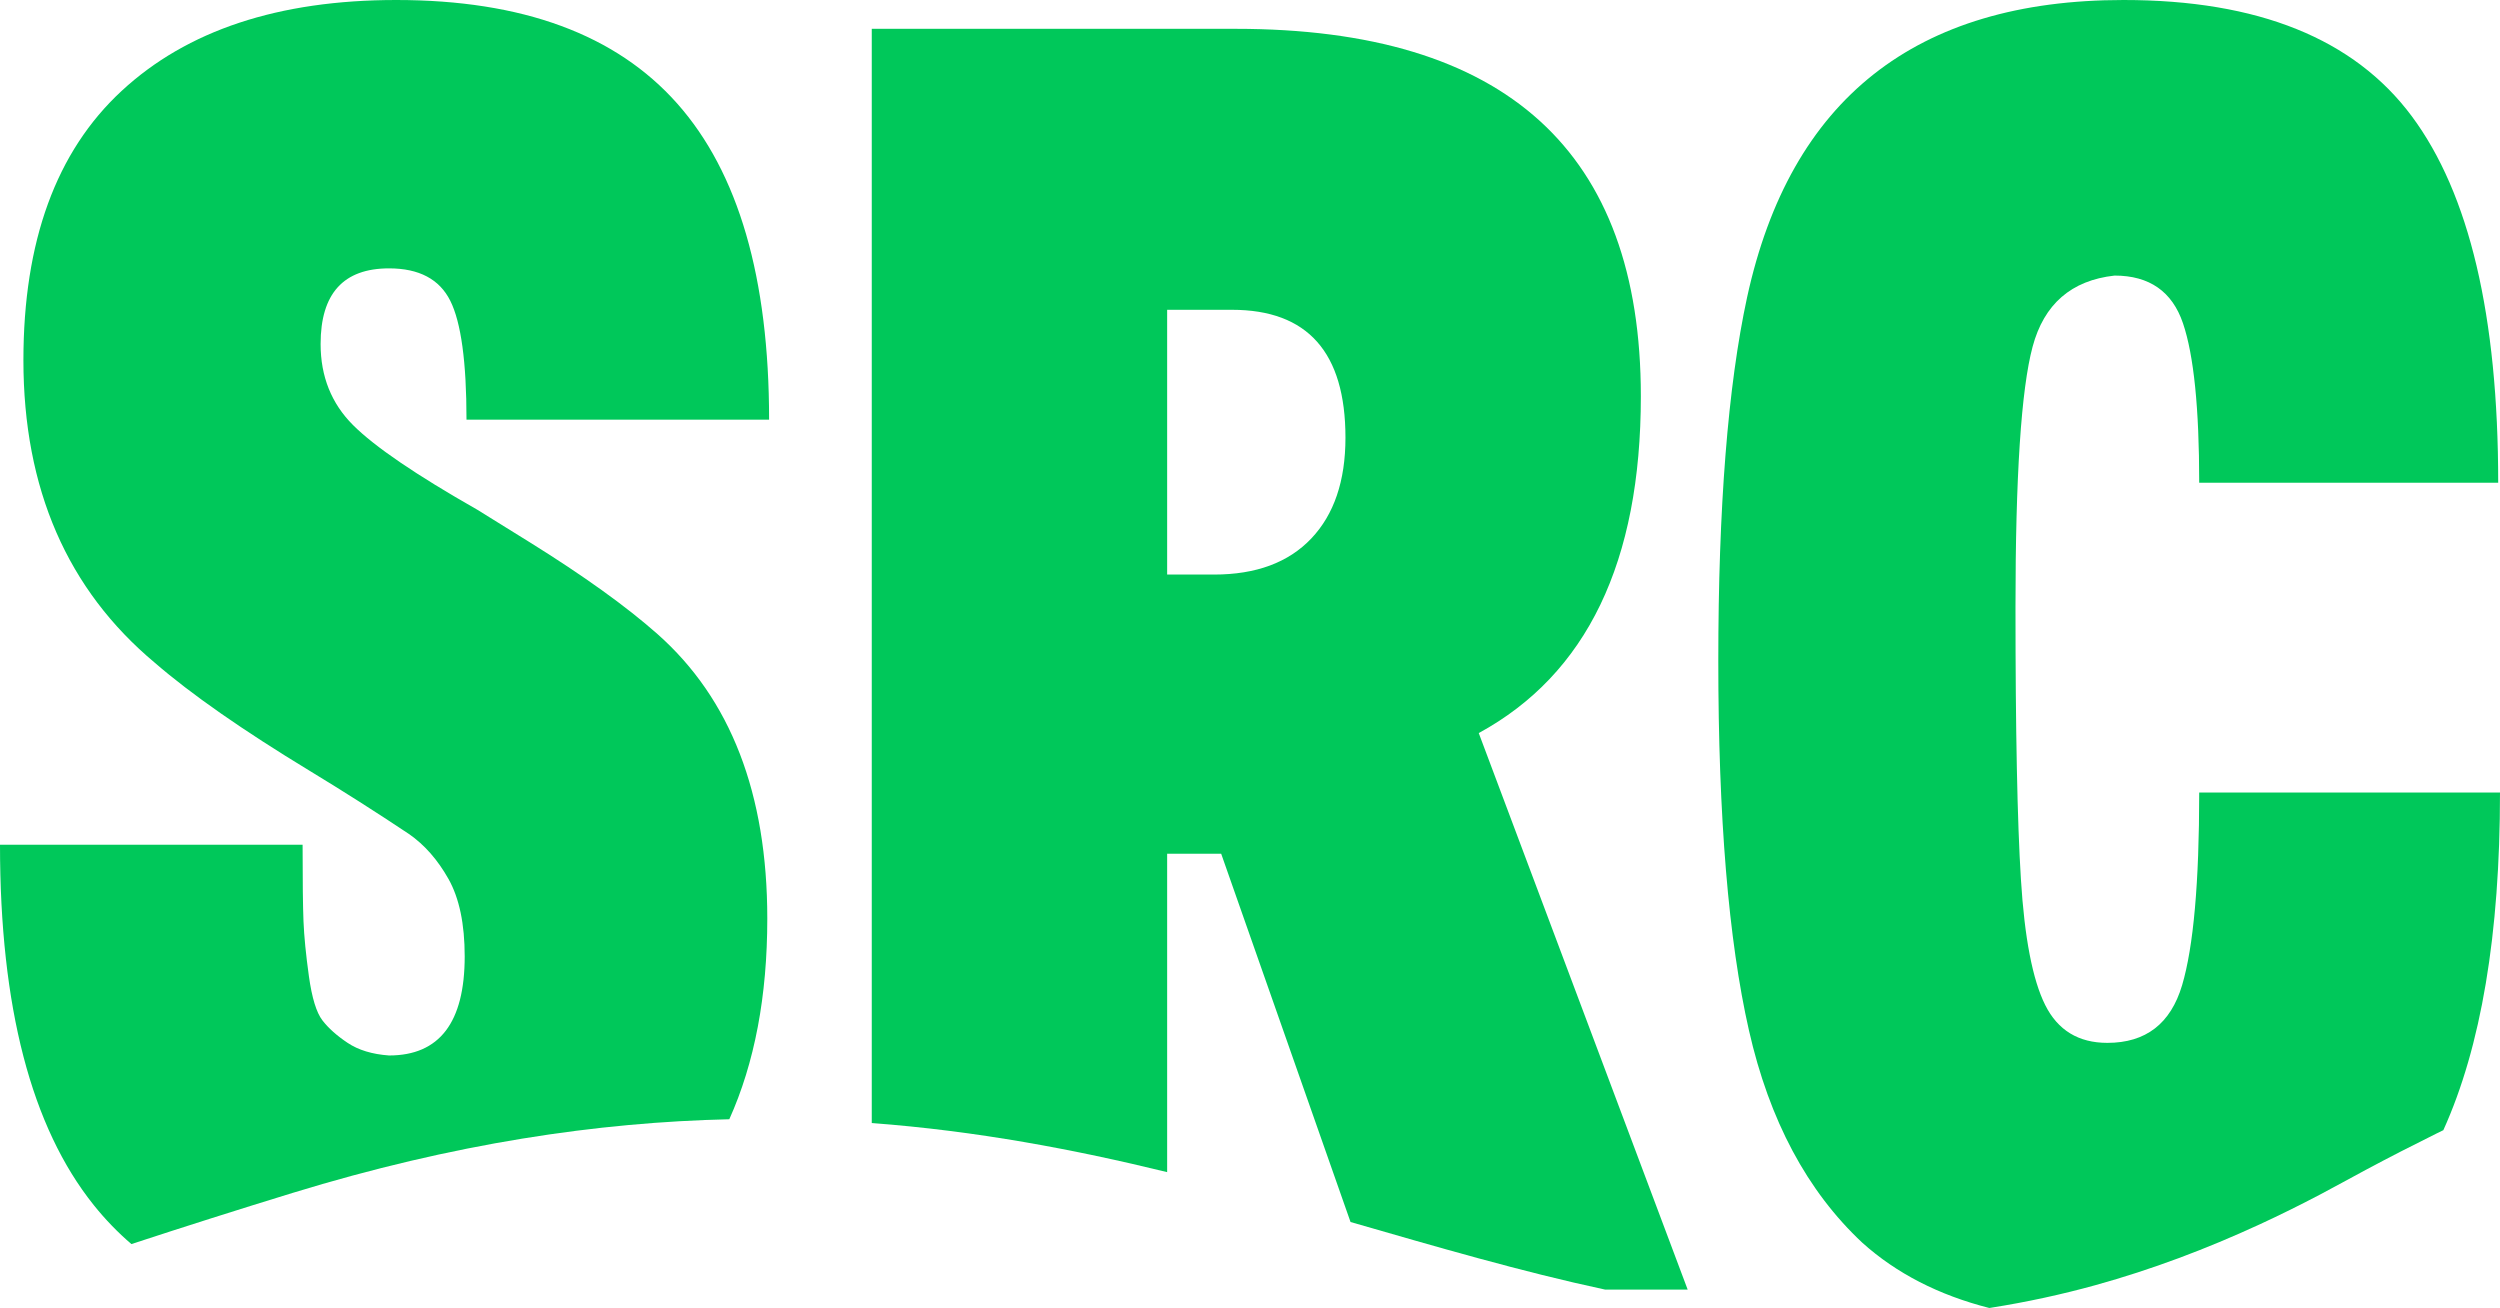
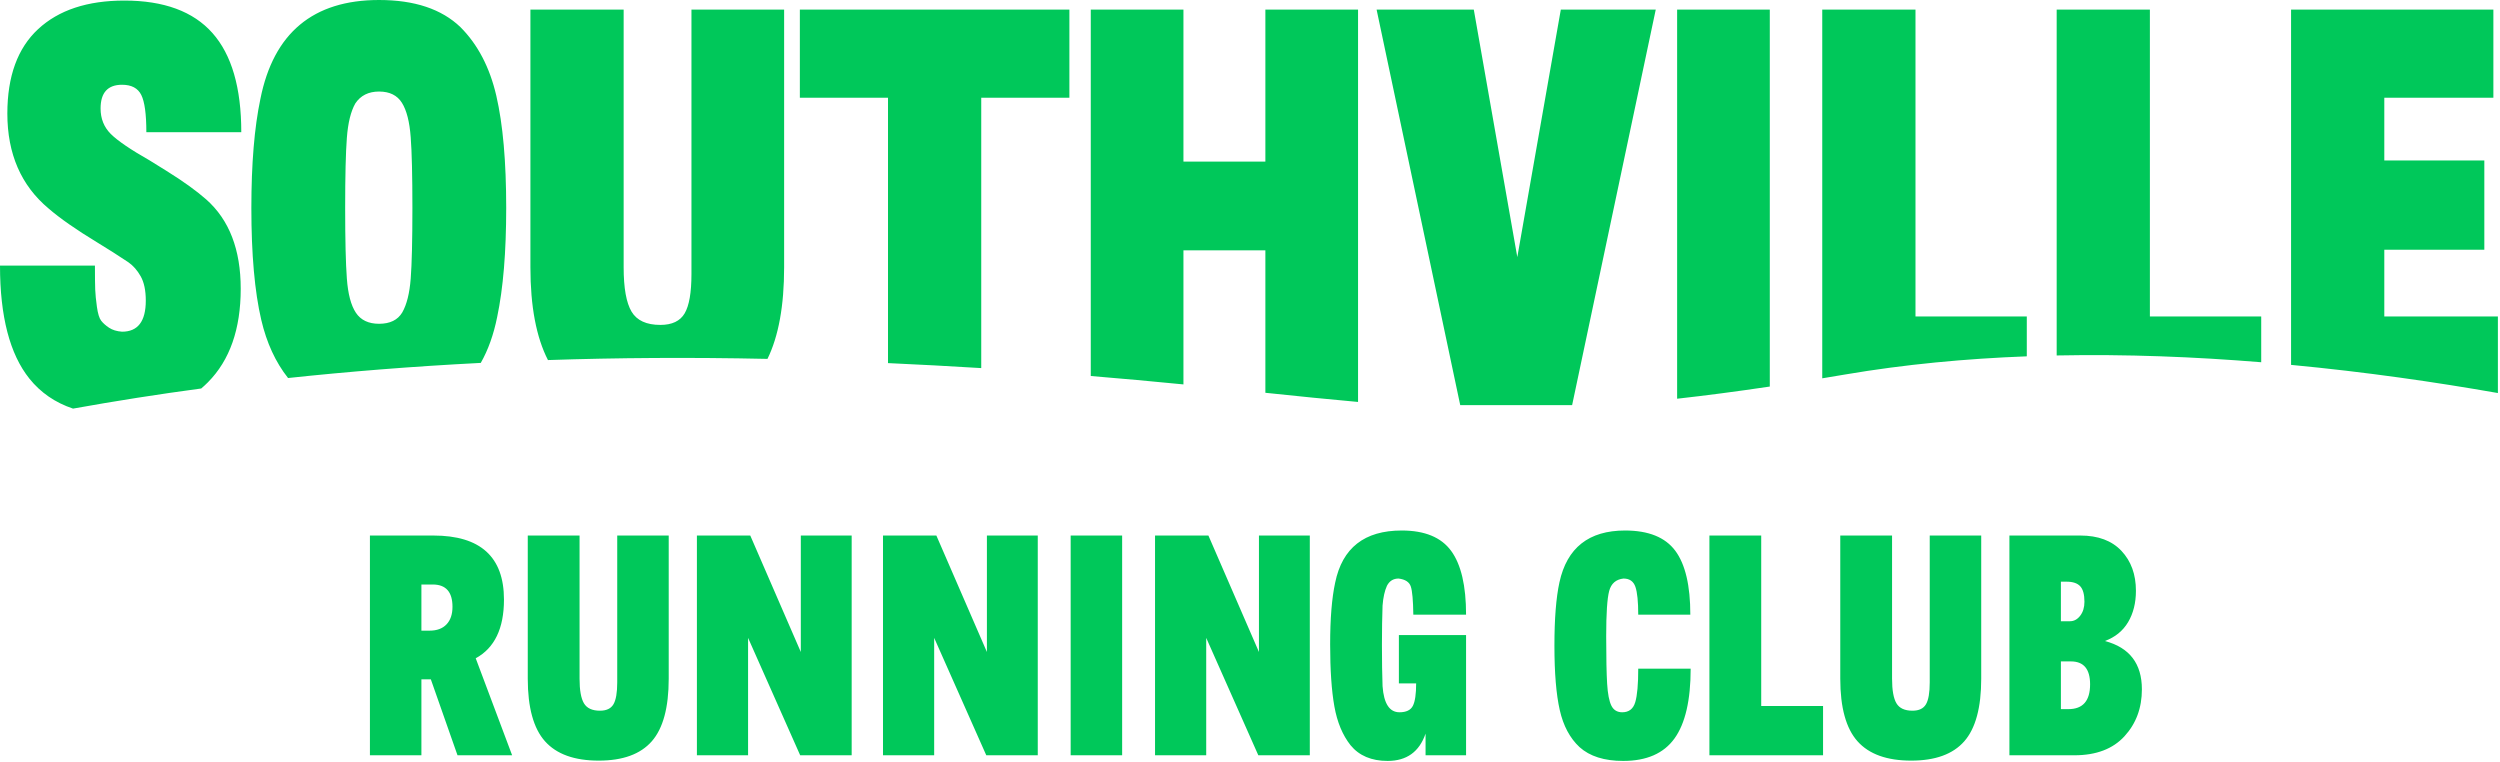
- <svg xmlns="http://www.w3.org/2000/svg" xml:space="preserve" style="fill-rule:evenodd;clip-rule:evenodd;stroke-linejoin:round;stroke-miterlimit:2" viewBox="0 0 412.236 215.679">
-   <path d="M21.667 205.14 C19.412 203.209 17.337 201.06 15.444 198.693 C5.148 185.823 0 166.023 0 139.293 L49.896 139.293 C49.896 145.233 49.945 149.44 50.044 151.915 C50.144 154.39 50.44 157.41 50.936 160.974 C51.431 164.538 52.173 166.963 53.163 168.25 C54.153 169.537 55.539 170.775 57.321 171.963 C59.103 173.151 61.38 173.844 64.152 174.042 C72.468 174.042 76.626 168.597 76.626 157.707 C76.626 152.361 75.735 148.104 73.953 144.936 C72.171 141.768 69.993 139.293 67.419 137.511 C62.073 133.947 56.628 130.482 51.084 127.116 C39.996 120.384 31.482 114.444 25.542 109.296 C11.088 97.218 3.861 80.586 3.861 59.4 C3.861 39.798 9.257 24.997 20.048 14.998 C30.838 4.999 45.936 0 65.34 0 C86.13 0 101.574 5.692 111.672 17.077 C121.77 28.462 126.819 45.837 126.819 69.201 L76.923 69.201 C76.923 59.697 76.032 53.163 74.25 49.599 C72.468 46.035 69.102 44.253 64.152 44.253 C56.628 44.253 52.866 48.411 52.866 56.727 C52.866 62.073 54.648 66.528 58.212 70.092 C61.776 73.656 68.607 78.309 78.705 84.051 L87.318 89.397 C96.228 94.941 103.257 99.99 108.405 104.544 C120.483 115.236 126.522 130.878 126.522 151.47 C126.522 164.245 124.434 175.274 120.258 184.559 C98.597 185.049 74.864 188.538 48.225 196.712 C39.188 199.485 30.344 202.294 21.667 205.14 Z" style="fill:#00c85a;fill-rule:nonzero" />
-   <path d="M143.748 185.183 L143.748 4.752 L203.742 4.752 C248.292 4.752 270.567 24.948 270.567 65.34 C270.567 92.664 261.657 111.177 243.837 120.879 L278.289 212.652 L264.697 212.652 C250.773 209.663 236.938 205.604 222.695 201.502 L201.366 140.778 L192.456 140.778 L192.456 193.279 C177.176 189.544 161.113 186.489 143.748 185.183 Z M221.859 72.171 C221.859 58.113 215.622 51.084 203.148 51.084 L192.456 51.084 L192.456 94.743 L200.178 94.743 C207.108 94.743 212.454 92.763 216.216 88.803 C219.978 84.843 221.859 79.299 221.859 72.171 Z" style="fill:#00c85a;fill-rule:nonzero" />
-   <path d="M328.023 215.679 C319.689 213.555 312.714 209.972 307.098 204.93 C297.99 196.416 291.753 184.734 288.387 169.884 C285.021 155.034 283.338 134.739 283.338 108.999 C283.338 83.655 284.922 63.657 288.09 49.005 C295.218 16.335 315.909 0 350.163 0 C372.339 0 388.179 6.385 397.683 19.156 C407.187 31.927 411.939 52.074 411.939 79.596 L362.637 79.596 C362.637 67.32 361.746 58.558 359.964 53.311 C358.182 48.064 354.42 45.441 348.678 45.441 C341.55 46.233 337.046 50.143 335.164 57.172 C333.284 64.201 332.343 78.507 332.343 100.089 C332.343 120.483 332.64 135.432 333.234 144.936 C333.828 154.638 335.164 161.568 337.243 165.726 C339.322 169.884 342.738 171.963 347.49 171.963 C353.826 171.963 357.934 168.795 359.816 162.459 C361.696 156.123 362.637 145.53 362.637 130.68 L412.236 130.68 C412.236 154.048 409.121 172.608 402.893 186.359 L401.651 186.968 C397.776 188.887 393.929 190.859 390.117 192.899 C387.591 194.25 385.09 195.646 382.555 196.98 C379.273 198.706 375.948 200.352 372.581 201.905 C363.85 205.934 354.824 209.341 345.553 211.907 C339.896 213.473 334.155 214.711 328.357 215.628 L328.023 215.679 Z" style="fill:#00c85a;fill-rule:nonzero" />
+ <svg xmlns="http://www.w3.org/2000/svg" xml:space="preserve" style="fill-rule:evenodd;clip-rule:evenodd;stroke-linejoin:round;stroke-miterlimit:2" viewBox="0 0 876 267">
+   <path d="M348.918 547.276c-6.265-2.1-11.362-5.606-15.291-10.517-6.864-8.58-10.296-21.78-10.296-39.6h33.264c0 3.96.033 6.765.099 8.415.066 1.65.264 3.663.594 6.039.33 2.376.825 3.993 1.485 4.851.66.858 1.584 1.683 2.772 2.475 1.188.792 2.706 1.254 4.554 1.386 5.544 0 8.316-3.63 8.316-10.89 0-3.564-.594-6.402-1.782-8.514-1.188-2.112-2.64-3.762-4.356-4.95a304.805 304.805 0 0 0-10.89-6.93c-7.392-4.488-13.068-8.448-17.028-11.88-9.636-8.052-14.454-19.14-14.454-33.264 0-13.068 3.597-22.935 10.791-29.601 7.194-6.666 17.259-9.999 30.195-9.999 13.86 0 24.156 3.795 30.888 11.385 6.732 7.59 10.098 19.173 10.098 34.749h-33.264c0-6.336-.594-10.692-1.782-13.068-1.188-2.376-3.432-3.564-6.732-3.564-5.016 0-7.524 2.772-7.524 8.316 0 3.564 1.188 6.534 3.564 8.91 2.376 2.376 6.93 5.478 13.662 9.306l5.742 3.564c5.94 3.696 10.626 7.062 14.058 10.098 8.052 7.128 12.078 17.556 12.078 31.284 0 14.124-3.828 25.047-11.484 32.769a37.184 37.184 0 0 1-2.356 2.18 1014.466 1014.466 0 0 0-44.921 7.05ZM424.269 536.558c-4.381-5.525-7.513-12.323-9.396-20.391-2.31-9.9-3.465-22.968-3.465-39.204 0-15.444 1.056-28.182 3.168-38.214 4.62-23.1 18.48-34.65 41.58-34.65 12.408 0 21.912 3.168 28.512 9.504 6.072 6.072 10.263 14.091 12.573 24.057 2.31 9.966 3.465 23.067 3.465 39.303 0 15.444-1.056 28.182-3.168 38.214-1.246 6.197-3.161 11.557-5.744 16.083-24.246 1.243-46.77 3.082-67.525 5.298Zm42.975-34.845c.396-5.148.594-13.398.594-24.75s-.198-19.602-.594-24.75c-.396-5.412-1.419-9.438-3.069-12.078-1.65-2.64-4.323-3.96-8.019-3.96-3.696 0-6.468 1.386-8.316 4.158-1.584 2.772-2.574 6.798-2.97 12.078-.396 5.148-.594 13.332-.594 24.552 0 11.22.198 19.47.594 24.75.396 5.412 1.452 9.405 3.168 11.979 1.716 2.574 4.422 3.861 8.118 3.861 3.828 0 6.534-1.32 8.118-3.96 1.584-2.772 2.574-6.732 2.97-11.88ZM515.336 530.265c-4.099-7.988-6.149-18.825-6.149-32.512v-90.288h32.67v90.288c0 7.26.924 12.441 2.772 15.543 1.848 3.102 5.214 4.653 10.098 4.653 4.092 0 6.93-1.353 8.514-4.059 1.584-2.706 2.376-7.293 2.376-13.761v-92.664h32.472v90.288c0 13.454-1.944 24.154-5.833 32.1-27.147-.592-52.804-.392-76.92.412ZM634.488 531.33v-92.977H603.6v-30.888h94.446v30.888h-30.888v94.728a2027.645 2027.645 0 0 0-32.67-1.751ZM705.537 535.849V407.465h32.472v53.262h28.71v-53.262h32.472v137.479c-10.315-.912-20.977-2.015-32.472-3.213v-49.918h-28.71v46.983a2075.51 2075.51 0 0 0-32.472-2.947ZM870.24 407.465h33.264l-29.304 138.6h-39.204l-29.304-138.6h34.056l15.246 86.724 15.246-86.724ZM943.467 539.546c-11.673 1.737-22.434 3.146-32.472 4.266V407.465h32.472v132.081ZM961.848 536.661V407.465h32.67v107.514h39.002v13.978c-21.37.81-42.775 2.807-63.67 6.365-2.717.462-5.389.91-8.002 1.339ZM1043.99 528.653V407.465h32.66v107.514h39.01v16.051c-23.11-1.892-47.29-2.871-71.67-2.377ZM1126.12 531.954V407.465h70.89v30.888h-38.22v21.978h35.05v31.284h-35.05v23.364h39.8v26.842c-21.7-3.816-46.3-7.389-72.47-9.867Z" style="fill:#00c85a;fill-rule:nonzero" transform="translate(-323.331 -404.099)" />
+   <path d="m690.022 641.759 12.76 33.99h-19.14l-9.35-26.62h-3.3v26.62h-18.04v-77h22.22c16.5 0 24.75 7.48 24.75 22.44 0 10.12-3.3 16.977-9.9 20.57Zm-8.14-18.04c0-5.207-2.31-7.81-6.93-7.81h-3.96v16.17h2.86c2.567 0 4.547-.733 5.94-2.2 1.394-1.467 2.09-3.52 2.09-6.16ZM739.609 598.749h18.04v50.16c0 10.12-1.98 17.435-5.94 21.945-3.96 4.51-10.157 6.765-18.59 6.765-8.507 0-14.777-2.255-18.81-6.765-4.033-4.51-6.05-11.825-6.05-21.945v-50.16h18.15v50.16c0 4.033.513 6.912 1.54 8.635 1.027 1.723 2.897 2.585 5.61 2.585 2.273 0 3.85-.752 4.73-2.255.88-1.503 1.32-4.052 1.32-7.645v-51.48ZM821.756 598.749v77h-18.04l-18.26-41.14v41.14h-17.93v-77h18.7l17.71 40.81v-40.81h17.82ZM886.963 598.749v77h-18.04l-18.26-41.14v41.14h-17.93v-77h18.7l17.71 40.81v-40.81h17.82ZM898.49 598.749h18.04v77h-18.04zM982.287 598.749v77h-18.04l-18.26-41.14v41.14h-17.93v-77h18.7l17.71 40.81v-40.81h17.82ZM1013.5 650.559v-16.94h23.54v42.13h-14.19v-7.59c-2.2 6.38-6.63 9.57-13.31 9.57-5.64 0-9.97-1.833-12.976-5.5-2.787-3.52-4.675-8.048-5.665-13.585-.99-5.537-1.485-12.778-1.485-21.725 0-9.02.586-16.243 1.76-21.67 2.493-12.173 10.266-18.26 23.316-18.26 8.07 0 13.85 2.383 17.33 7.15 3.48 4.767 5.22 12.21 5.22 22.33h-18.48c-.07-4.987-.36-8.268-.88-9.845-.51-1.577-1.94-2.512-4.29-2.805-1.83 0-3.19.843-4.07 2.53-.8 1.76-1.32 4.07-1.54 6.93-.14 3.96-.22 8.58-.22 13.86 0 5.647.08 10.45.22 14.41.44 6.087 2.42 9.13 5.94 9.13 2.35 0 3.91-.752 4.68-2.255.77-1.503 1.15-4.125 1.15-7.865h-6.05ZM1092.09 677.729c-6.6 0-11.7-1.613-15.29-4.84-3.38-3.153-5.69-7.48-6.93-12.98-1.25-5.5-1.87-13.017-1.87-22.55 0-9.387.58-16.793 1.76-22.22 2.63-12.1 10.3-18.15 22.99-18.15 8.21 0 14.08 2.365 17.6 7.095 3.52 4.73 5.27 12.192 5.27 22.385h-18.25c0-4.547-.33-7.792-.99-9.735-.67-1.943-2.06-2.915-4.19-2.915-2.63.293-4.3 1.742-5 4.345-.7 2.603-1.05 7.902-1.05 15.895 0 7.553.12 13.09.33 16.61.22 3.593.72 6.16 1.49 7.7s2.04 2.31 3.8 2.31c2.34 0 3.86-1.173 4.56-3.52.7-2.347 1.05-6.27 1.05-11.77h18.37c0 11.073-1.89 19.232-5.67 24.475-3.78 5.243-9.77 7.865-17.98 7.865ZM1162.13 658.479v17.27h-39.82v-77h18.15v59.73h21.67ZM1199.51 598.749h18.04v50.16c0 10.12-1.98 17.435-5.94 21.945-3.96 4.51-10.16 6.765-18.59 6.765-8.51 0-14.78-2.255-18.81-6.765-4.03-4.51-6.05-11.825-6.05-21.945v-50.16h18.15v50.16c0 4.033.51 6.912 1.54 8.635 1.03 1.723 2.9 2.585 5.61 2.585 2.27 0 3.85-.752 4.73-2.255.88-1.503 1.32-4.052 1.32-7.645v-51.48ZM1273.85 652.649c0 6.527-2.04 12.008-6.11 16.445-4.07 4.437-9.92 6.655-17.54 6.655h-22.77v-77h24.86c6.23 0 11.03 1.797 14.41 5.39 3.37 3.593 5.06 8.25 5.06 13.97 0 4.253-.92 7.92-2.75 11-1.84 3.08-4.55 5.28-8.14 6.6 8.65 2.273 12.98 7.92 12.98 16.94Zm-28.38-23.87h3.19c1.39 0 2.58-.642 3.57-1.925.99-1.283 1.49-2.915 1.49-4.895 0-2.567-.5-4.382-1.49-5.445-.99-1.063-2.58-1.595-4.78-1.595h-1.98v13.86Zm10.23 22.11c0-5.353-2.24-8.03-6.71-8.03h-3.52v16.72h2.64c5.06 0 7.59-2.897 7.59-8.69Z" style="fill:#00c85a;fill-rule:nonzero" transform="translate(-523.331 -411.099)" />
</svg>
